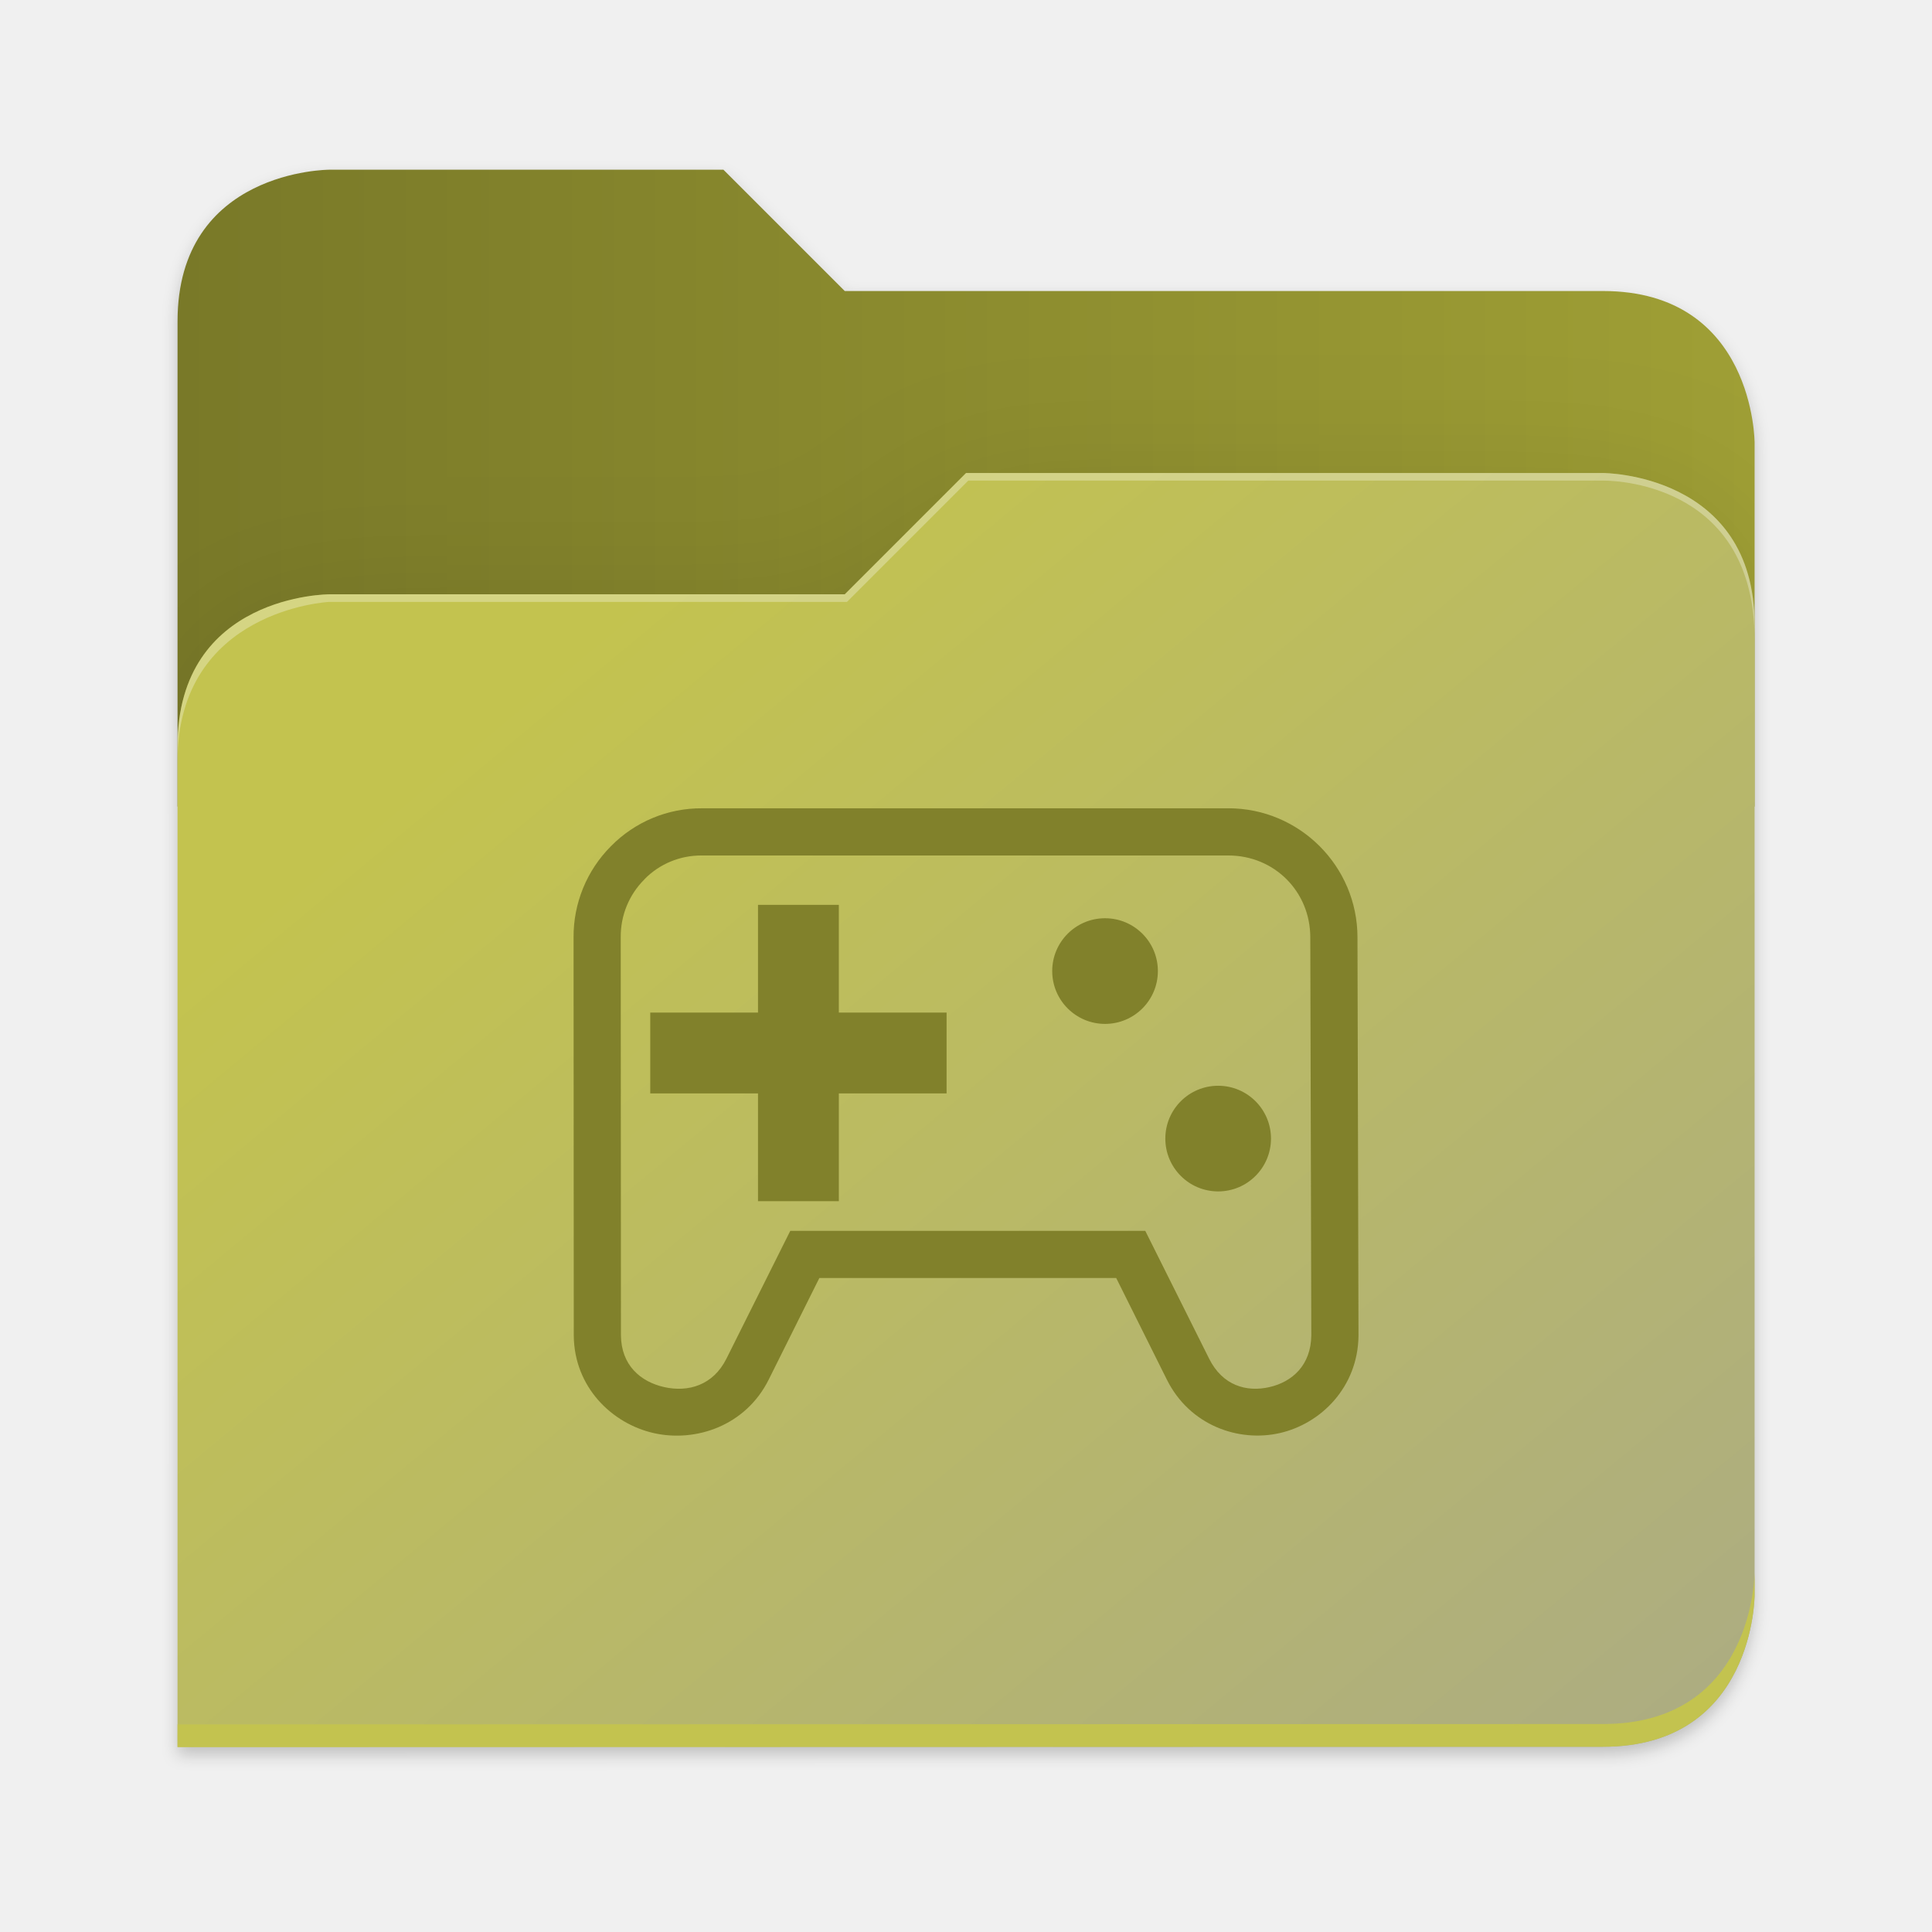
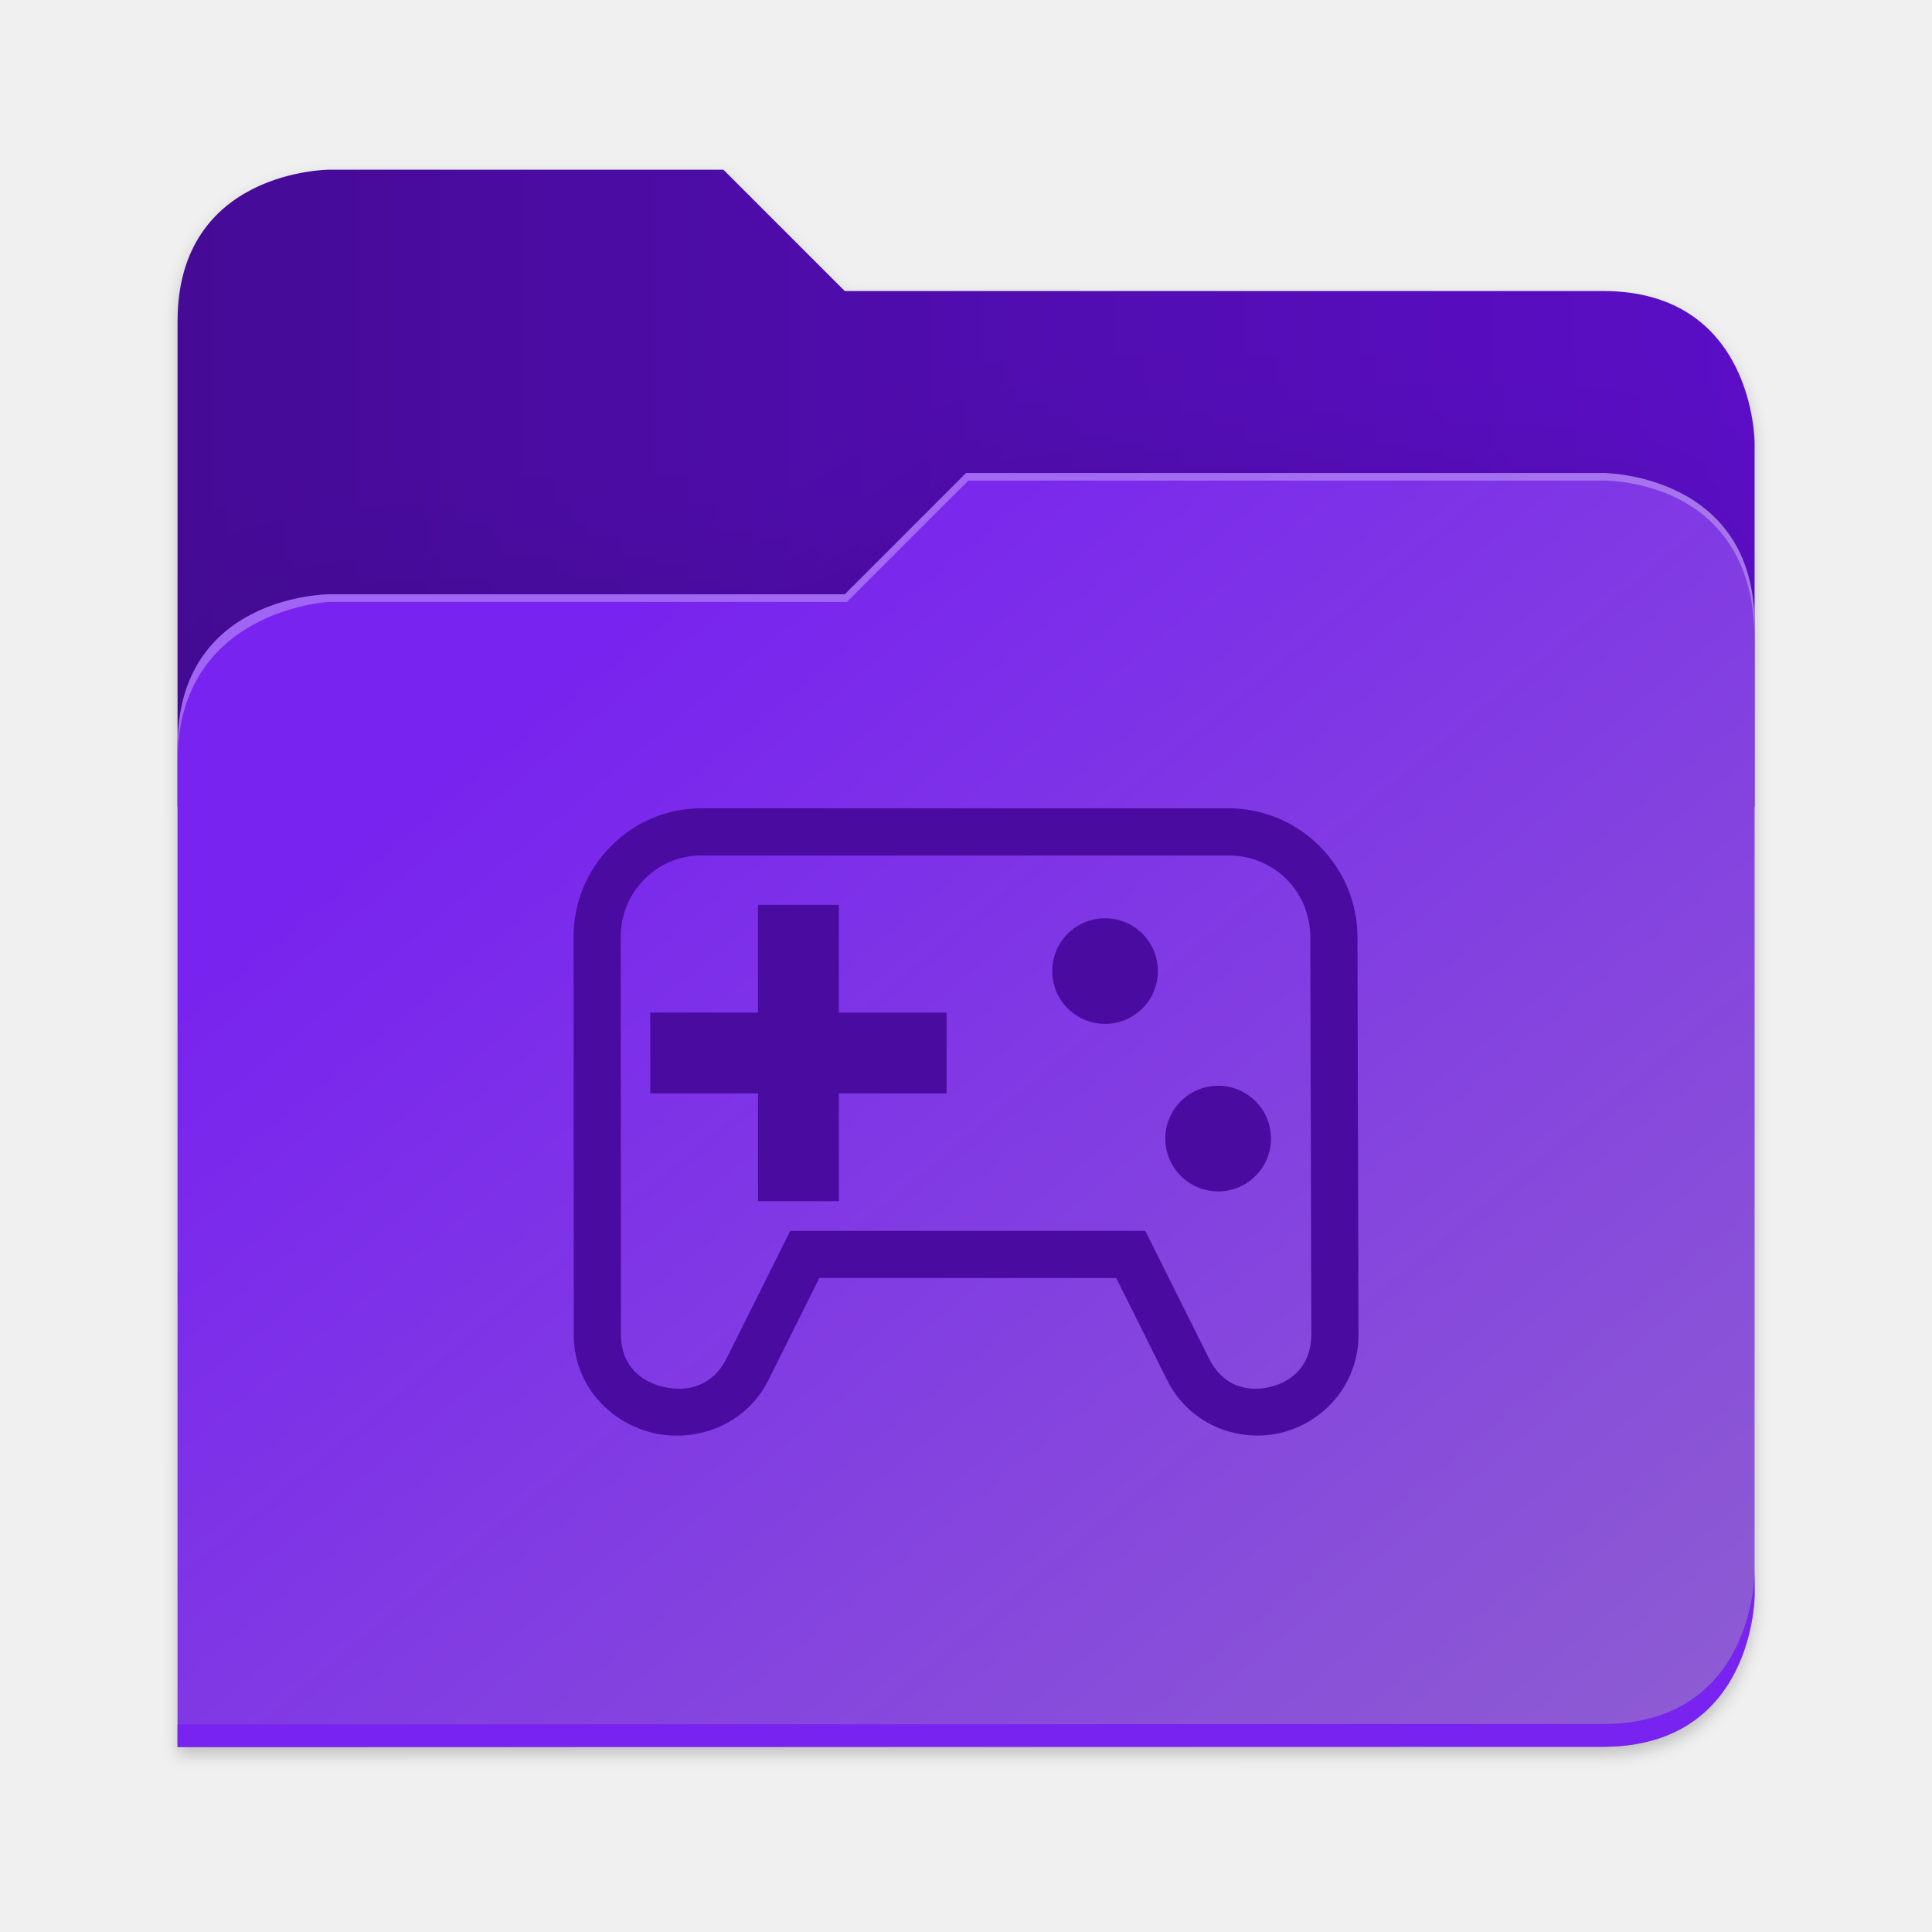
<svg xmlns="http://www.w3.org/2000/svg" xmlns:xlink="http://www.w3.org/1999/xlink" height="128" viewBox="0 0 128 128" width="128" version="1.1" id="svg5248">
  <defs id="defs5252">
    <filter style="color-interpolation-filters:sRGB" id="filter1302" x="-0.012" width="1.024" y="-0.012" height="1.024">
      <feGaussianBlur stdDeviation="2.08" id="feGaussianBlur1304" />
    </filter>
    <linearGradient id="bg-gradient-2">
-       <stop style="stop-color:#797928;stop-opacity:1" offset="0" id="stop13402" />
-       <stop style="stop-color:#9f9f35;stop-opacity:1" offset="1" id="stop13404" />
+       <stop style="stop-color:#450b96;stop-opacity:1" offset="0" id="stop13402" />
+       <stop style="stop-color:#5b0ec6;stop-opacity:1" offset="1" id="stop13404" />
    </linearGradient>
    <clipPath clipPathUnits="userSpaceOnUse" id="clipPath1509">
      <path id="path1511" d="M 192,-164 H 88 c 0,0 -40,0 -40,40 V 4 h 416 v -96 c 0,0 0,-40 -40,-40 H 224 Z" style="display:inline;opacity:1;vector-effect:none;fill:#c9b8a7;fill-opacity:1;stroke:none;stroke-width:26.067;stroke-linecap:butt;stroke-linejoin:miter;stroke-miterlimit:4;stroke-dasharray:none;stroke-dashoffset:0;stroke-opacity:1;marker:none;marker-start:none;marker-mid:none;marker-end:none;paint-order:normal;enable-background:new" />
    </clipPath>
    <filter style="color-interpolation-filters:sRGB" id="filter1529" x="-0.108" width="1.217" y="-0.134" height="1.269">
      <feGaussianBlur stdDeviation="18.8" id="feGaussianBlur1531" />
    </filter>
    <linearGradient id="linearGradient888">
-       <stop style="stop-color:#c3c34f;stop-opacity:1" offset="0" id="stop884" />
-       <stop style="stop-color:#aaaa88;stop-opacity:1" offset="1" id="stop886" />
+       <stop style="stop-color:#7823ef;stop-opacity:1" offset="0" id="stop884" />
+       <stop style="stop-color:#9063cf;stop-opacity:1" offset="1" id="stop886" />
    </linearGradient>
    <linearGradient xlink:href="#bg-gradient-2" id="linearGradient5836" gradientUnits="userSpaceOnUse" x1="64" y1="756" x2="480" y2="756" />
    <linearGradient xlink:href="#linearGradient888" id="linearGradient5838" gradientUnits="userSpaceOnUse" x1="152.898" y1="-38.797" x2="447.309" y2="316" />
  </defs>
  <linearGradient id="a" gradientUnits="userSpaceOnUse" x1="12" x2="116" y1="64" y2="64">
    <stop offset="0" stop-color="#3d3846" id="stop5214" />
    <stop offset="0.05" stop-color="#77767b" id="stop5216" />
    <stop offset="0.1" stop-color="#5e5c64" id="stop5218" />
    <stop offset="0.9" stop-color="#504e56" id="stop5220" />
    <stop offset="0.95" stop-color="#77767b" id="stop5222" />
    <stop offset="1" stop-color="#3d3846" id="stop5224" />
  </linearGradient>
  <linearGradient id="b" gradientUnits="userSpaceOnUse" x1="12" x2="112.041" y1="60" y2="80.988">
    <stop offset="0" stop-color="#77767b" id="stop5227" />
    <stop offset="0.384" stop-color="#9a9996" id="stop5229" />
    <stop offset="0.721" stop-color="#77767b" id="stop5231" />
    <stop offset="1" stop-color="#68666f" id="stop5233" />
  </linearGradient>
  <g transform="matrix(0.2511615,0,0,0.2511615,-0.2929295,52.43479)" id="g5798" style="fill:#c9b8a7;fill-opacity:1;stroke:#a08f7f;stroke-opacity:1">
    <path id="path5786" d="m 88,-162 c 0,0 -40,0 -40,40 L 47.965,6 h 0.033 L 47.965,254.094 424,254 c 40,0 40,-40 40,-40 V 6 -42 -90 c 0,0 0,-40 -40,-40 H 224 l -32,-32 z" style="display:inline;opacity:0.2;fill:#000000;fill-opacity:1;stroke:none;stroke-width:26.067;stroke-linecap:butt;stroke-linejoin:miter;stroke-miterlimit:4;stroke-dasharray:none;stroke-dashoffset:0;stroke-opacity:1;marker:none;marker-start:none;marker-mid:none;marker-end:none;paint-order:normal;filter:url(#filter1302);enable-background:new" />
    <path style="display:inline;opacity:1;fill:url(#linearGradient5836);fill-opacity:1;stroke:none;stroke-width:26.067;stroke-linecap:butt;stroke-linejoin:miter;stroke-miterlimit:4;stroke-dasharray:none;stroke-dashoffset:0;stroke-opacity:1;marker:none;marker-start:none;marker-mid:none;marker-end:none;paint-order:normal;enable-background:new" d="M 208,672 H 104 c 0,0 -40,0 -40,40 v 128 h 416 v -96 c 0,0 0,-40 -40,-40 H 240 Z" transform="translate(-16,-836)" id="path5788" />
    <path id="path5790" d="m 256,-80 -32,32 H 88 c 0,0 -40,0 -40,40 v 264 h 376 c 40,0 40,-40 40,-40 V -40 c 0,-40 -40,-40 -40,-40 z" style="display:inline;opacity:0.1;fill:#000000;fill-opacity:1;stroke:none;stroke-width:26.067;stroke-linecap:butt;stroke-linejoin:miter;stroke-miterlimit:4;stroke-dasharray:none;stroke-dashoffset:0;stroke-opacity:1;marker:none;marker-start:none;marker-mid:none;marker-end:none;paint-order:normal;filter:url(#filter1529);enable-background:new" clip-path="url(#clipPath1509)" />
    <path style="display:inline;opacity:1;fill:url(#linearGradient5838);fill-opacity:1;stroke:none;stroke-width:26.067;stroke-linecap:butt;stroke-linejoin:miter;stroke-miterlimit:4;stroke-dasharray:none;stroke-dashoffset:0;stroke-opacity:1;marker:none;marker-start:none;marker-mid:none;marker-end:none;paint-order:normal;enable-background:new" d="m 256,-84 -32,32 H 88 c 0,0 -40,0 -40,40 v 264 h 376 c 40,0 40,-40 40,-40 V -44 c 0,-40 -40,-40 -40,-40 z" id="path5792" />
-     <path style="font-variation-settings:normal;display:inline;opacity:1;fill:#c3c34f;fill-opacity:1;stroke:none;stroke-width:26.067;stroke-linecap:butt;stroke-linejoin:miter;stroke-miterlimit:4;stroke-dasharray:none;stroke-dashoffset:0;stroke-opacity:1;marker:none;marker-start:none;marker-mid:none;marker-end:none;paint-order:normal;enable-background:new;stop-color:#000000;stop-opacity:1" d="m 480,1042 c 0,0 0,40 -40,40 l -375.998,0.094 -0.004,6 L 440,1088 c 40,0 40,-40 40,-40 z" transform="translate(-16,-836)" id="path5794" />
+     <path style="font-variation-settings:normal;display:inline;opacity:1;fill:#7823ef;fill-opacity:1;stroke:none;stroke-width:26.067;stroke-linecap:butt;stroke-linejoin:miter;stroke-miterlimit:4;stroke-dasharray:none;stroke-dashoffset:0;stroke-opacity:1;marker:none;marker-start:none;marker-mid:none;marker-end:none;paint-order:normal;enable-background:new;stop-color:#000000;stop-opacity:1" d="m 480,1042 c 0,0 0,40 -40,40 l -375.998,0.094 -0.004,6 L 440,1088 c 40,0 40,-40 40,-40 z" transform="translate(-16,-836)" id="path5794" />
    <path style="display:inline;opacity:0.3;fill:#ffffff;fill-opacity:1;stroke:none;stroke-width:26.067;stroke-linecap:butt;stroke-linejoin:miter;stroke-miterlimit:4;stroke-dasharray:none;stroke-dashoffset:0;stroke-opacity:1;marker:none;marker-start:none;marker-mid:none;marker-end:none;paint-order:normal;enable-background:new" d="m 272,752 -32,32 H 104 c 0,0 -40,0 -40,40 v 4 c 0,-40 40,-42 40,-42 h 136.591 l 32,-32 H 440 c 5.38,0 40,2 40,42 v -4 c 0,-40 -40,-40 -40,-40 z" id="path5796" transform="translate(-16,-836)" />
  </g>
-   <g id="surface105959-1" transform="matrix(3.494182,0,0,3.494182,134.0262,48.09931)" style="fill:#81812b;fill-opacity:1;stroke:none;stroke-width:0.894" />
-   <path id="rect3975" style="fill:#81812b;stroke-width:3.1;stroke-linecap:square;stroke-linejoin:round;stroke-miterlimit:1.5;paint-order:stroke fill markers" d="m 50.22,59.948 v 7.139 h -7.139 v 5.355 h 7.139 v 7.139 h 5.355 v -7.139 h 7.139 v -5.355 h -7.139 v -7.139 z m -3.697,-6.396 c -2.277,-0.017 -4.461,0.893 -6.053,2.518 -1.598,1.604 -2.487,3.783 -2.47,6.047 l 0.014,26.377 v 0.007 c 0.035,3.412 2.541,5.83 5.316,6.449 2.775,0.619 6.073,-0.489 7.596,-3.542 l 3.358,-6.736 h 19.668 l 3.358,6.736 c 1.513,3.035 4.754,4.161 7.487,3.535 2.733,-0.626 5.164,-3.046 5.207,-6.436 v -0.014 l -0.068,-26.391 c 0,-4.712 -3.839,-8.551 -8.551,-8.551 z m -0.027,3.126 h 0.007 0.007 34.874 c 3.041,0 5.426,2.385 5.426,5.426 l 0.068,26.363 c -0.025,1.988 -1.262,3.086 -2.778,3.433 -1.515,0.347 -3.104,-0.101 -3.992,-1.884 l -4.231,-8.469 H 52.358 l -4.231,8.469 c -0.88,1.765 -2.529,2.237 -4.115,1.884 -1.586,-0.354 -2.853,-1.46 -2.873,-3.426 l -0.014,-26.377 v -0.007 c -0.01,-1.443 0.548,-2.807 1.563,-3.822 l 0.007,-0.007 v -0.007 c 1.001,-1.022 2.366,-1.587 3.801,-1.576 z m 37.71,18.756 a 3.5,3.5 0 0 1 -3.5,3.5 3.5,3.5 0 0 1 -3.5,-3.5 3.5,3.5 0 0 1 3.5,-3.5 3.5,3.5 0 0 1 3.5,3.5 z M 76.712,64.336 a 3.5,3.5 0 0 1 -3.5,3.5 3.5,3.5 0 0 1 -3.5,-3.5 3.5,3.5 0 0 1 3.5,-3.5 3.5,3.5 0 0 1 3.5,3.5 z" />
+   <g id="surface105959-1" transform="matrix(3.494182,0,0,3.494182,134.0262,48.09931)" style="fill:#4a0ca0;fill-opacity:1;stroke:none;stroke-width:0.894" />
+   <path id="rect3975" style="fill:#4a0ca0;stroke-width:3.1;stroke-linecap:square;stroke-linejoin:round;stroke-miterlimit:1.5;paint-order:stroke fill markers" d="m 50.22,59.948 v 7.139 h -7.139 v 5.355 h 7.139 v 7.139 h 5.355 v -7.139 h 7.139 v -5.355 h -7.139 v -7.139 z m -3.697,-6.396 c -2.277,-0.017 -4.461,0.893 -6.053,2.518 -1.598,1.604 -2.487,3.783 -2.47,6.047 l 0.014,26.377 v 0.007 c 0.035,3.412 2.541,5.83 5.316,6.449 2.775,0.619 6.073,-0.489 7.596,-3.542 l 3.358,-6.736 h 19.668 l 3.358,6.736 c 1.513,3.035 4.754,4.161 7.487,3.535 2.733,-0.626 5.164,-3.046 5.207,-6.436 v -0.014 l -0.068,-26.391 c 0,-4.712 -3.839,-8.551 -8.551,-8.551 z m -0.027,3.126 h 0.007 0.007 34.874 c 3.041,0 5.426,2.385 5.426,5.426 l 0.068,26.363 c -0.025,1.988 -1.262,3.086 -2.778,3.433 -1.515,0.347 -3.104,-0.101 -3.992,-1.884 l -4.231,-8.469 H 52.358 l -4.231,8.469 c -0.88,1.765 -2.529,2.237 -4.115,1.884 -1.586,-0.354 -2.853,-1.46 -2.873,-3.426 l -0.014,-26.377 v -0.007 c -0.01,-1.443 0.548,-2.807 1.563,-3.822 l 0.007,-0.007 v -0.007 c 1.001,-1.022 2.366,-1.587 3.801,-1.576 z m 37.71,18.756 a 3.5,3.5 0 0 1 -3.5,3.5 3.5,3.5 0 0 1 -3.5,-3.5 3.5,3.5 0 0 1 3.5,-3.5 3.5,3.5 0 0 1 3.5,3.5 z M 76.712,64.336 a 3.5,3.5 0 0 1 -3.5,3.5 3.5,3.5 0 0 1 -3.5,-3.5 3.5,3.5 0 0 1 3.5,-3.5 3.5,3.5 0 0 1 3.5,3.5 z" />
</svg>
